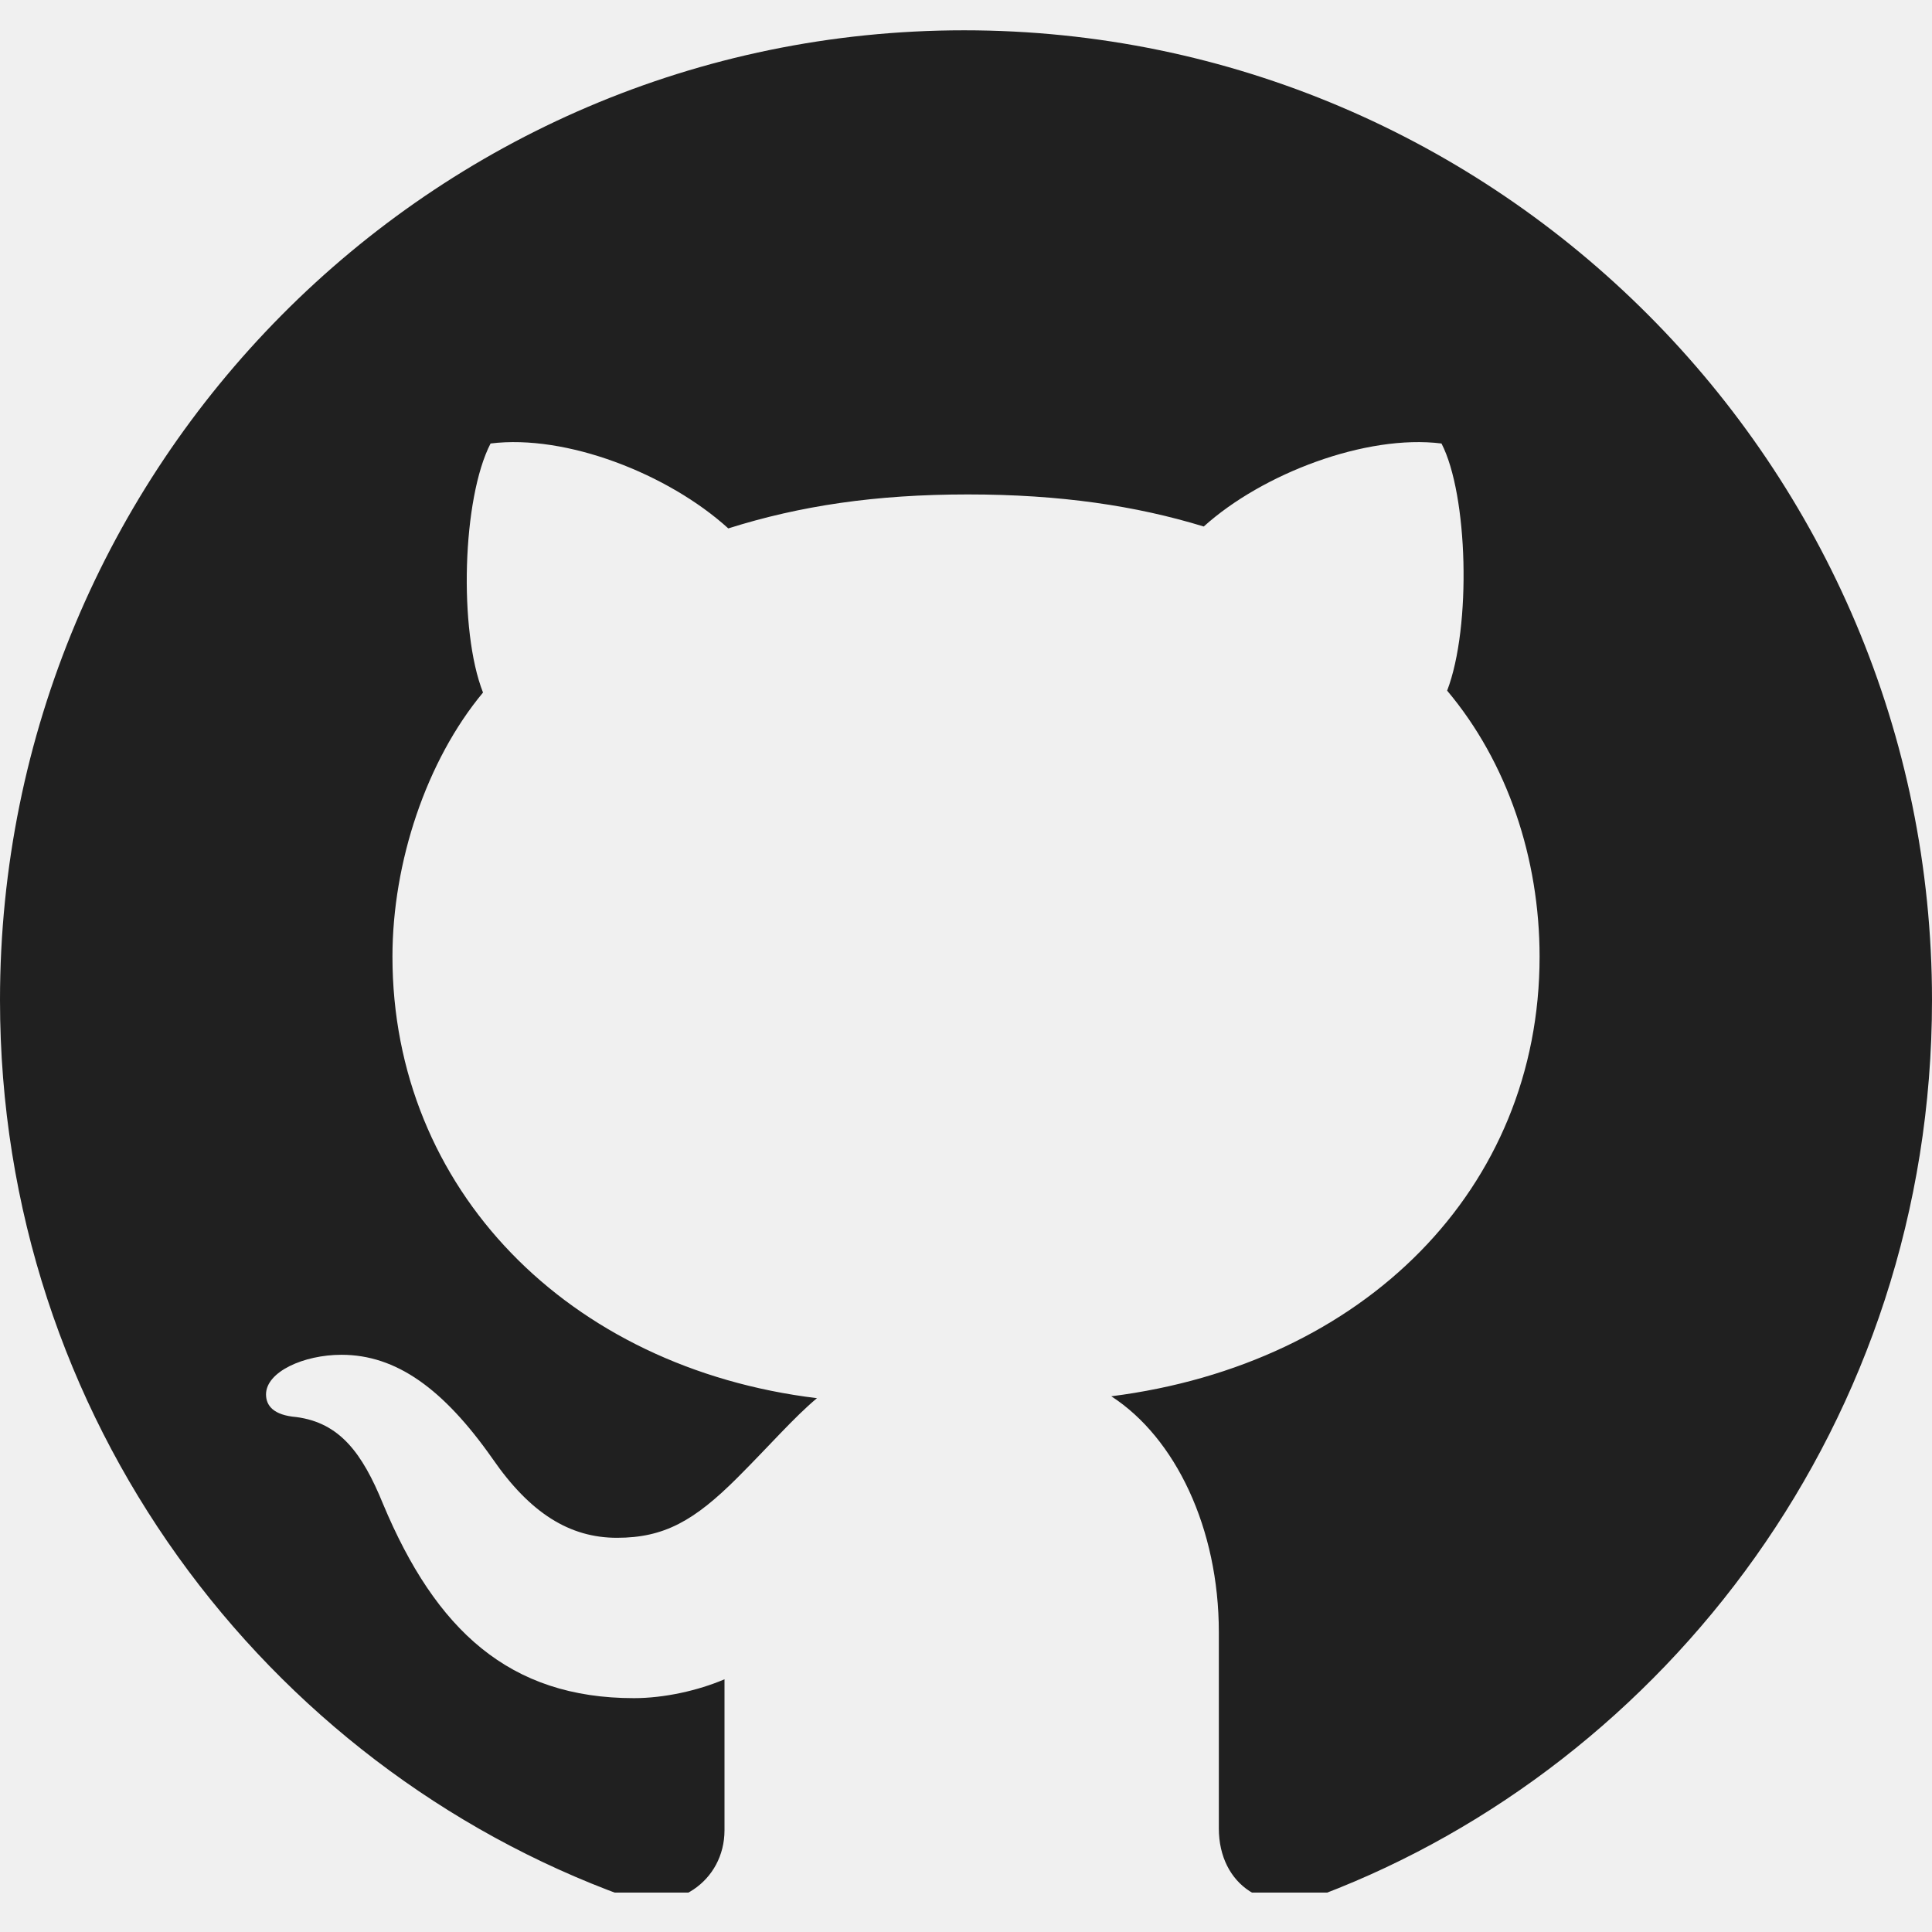
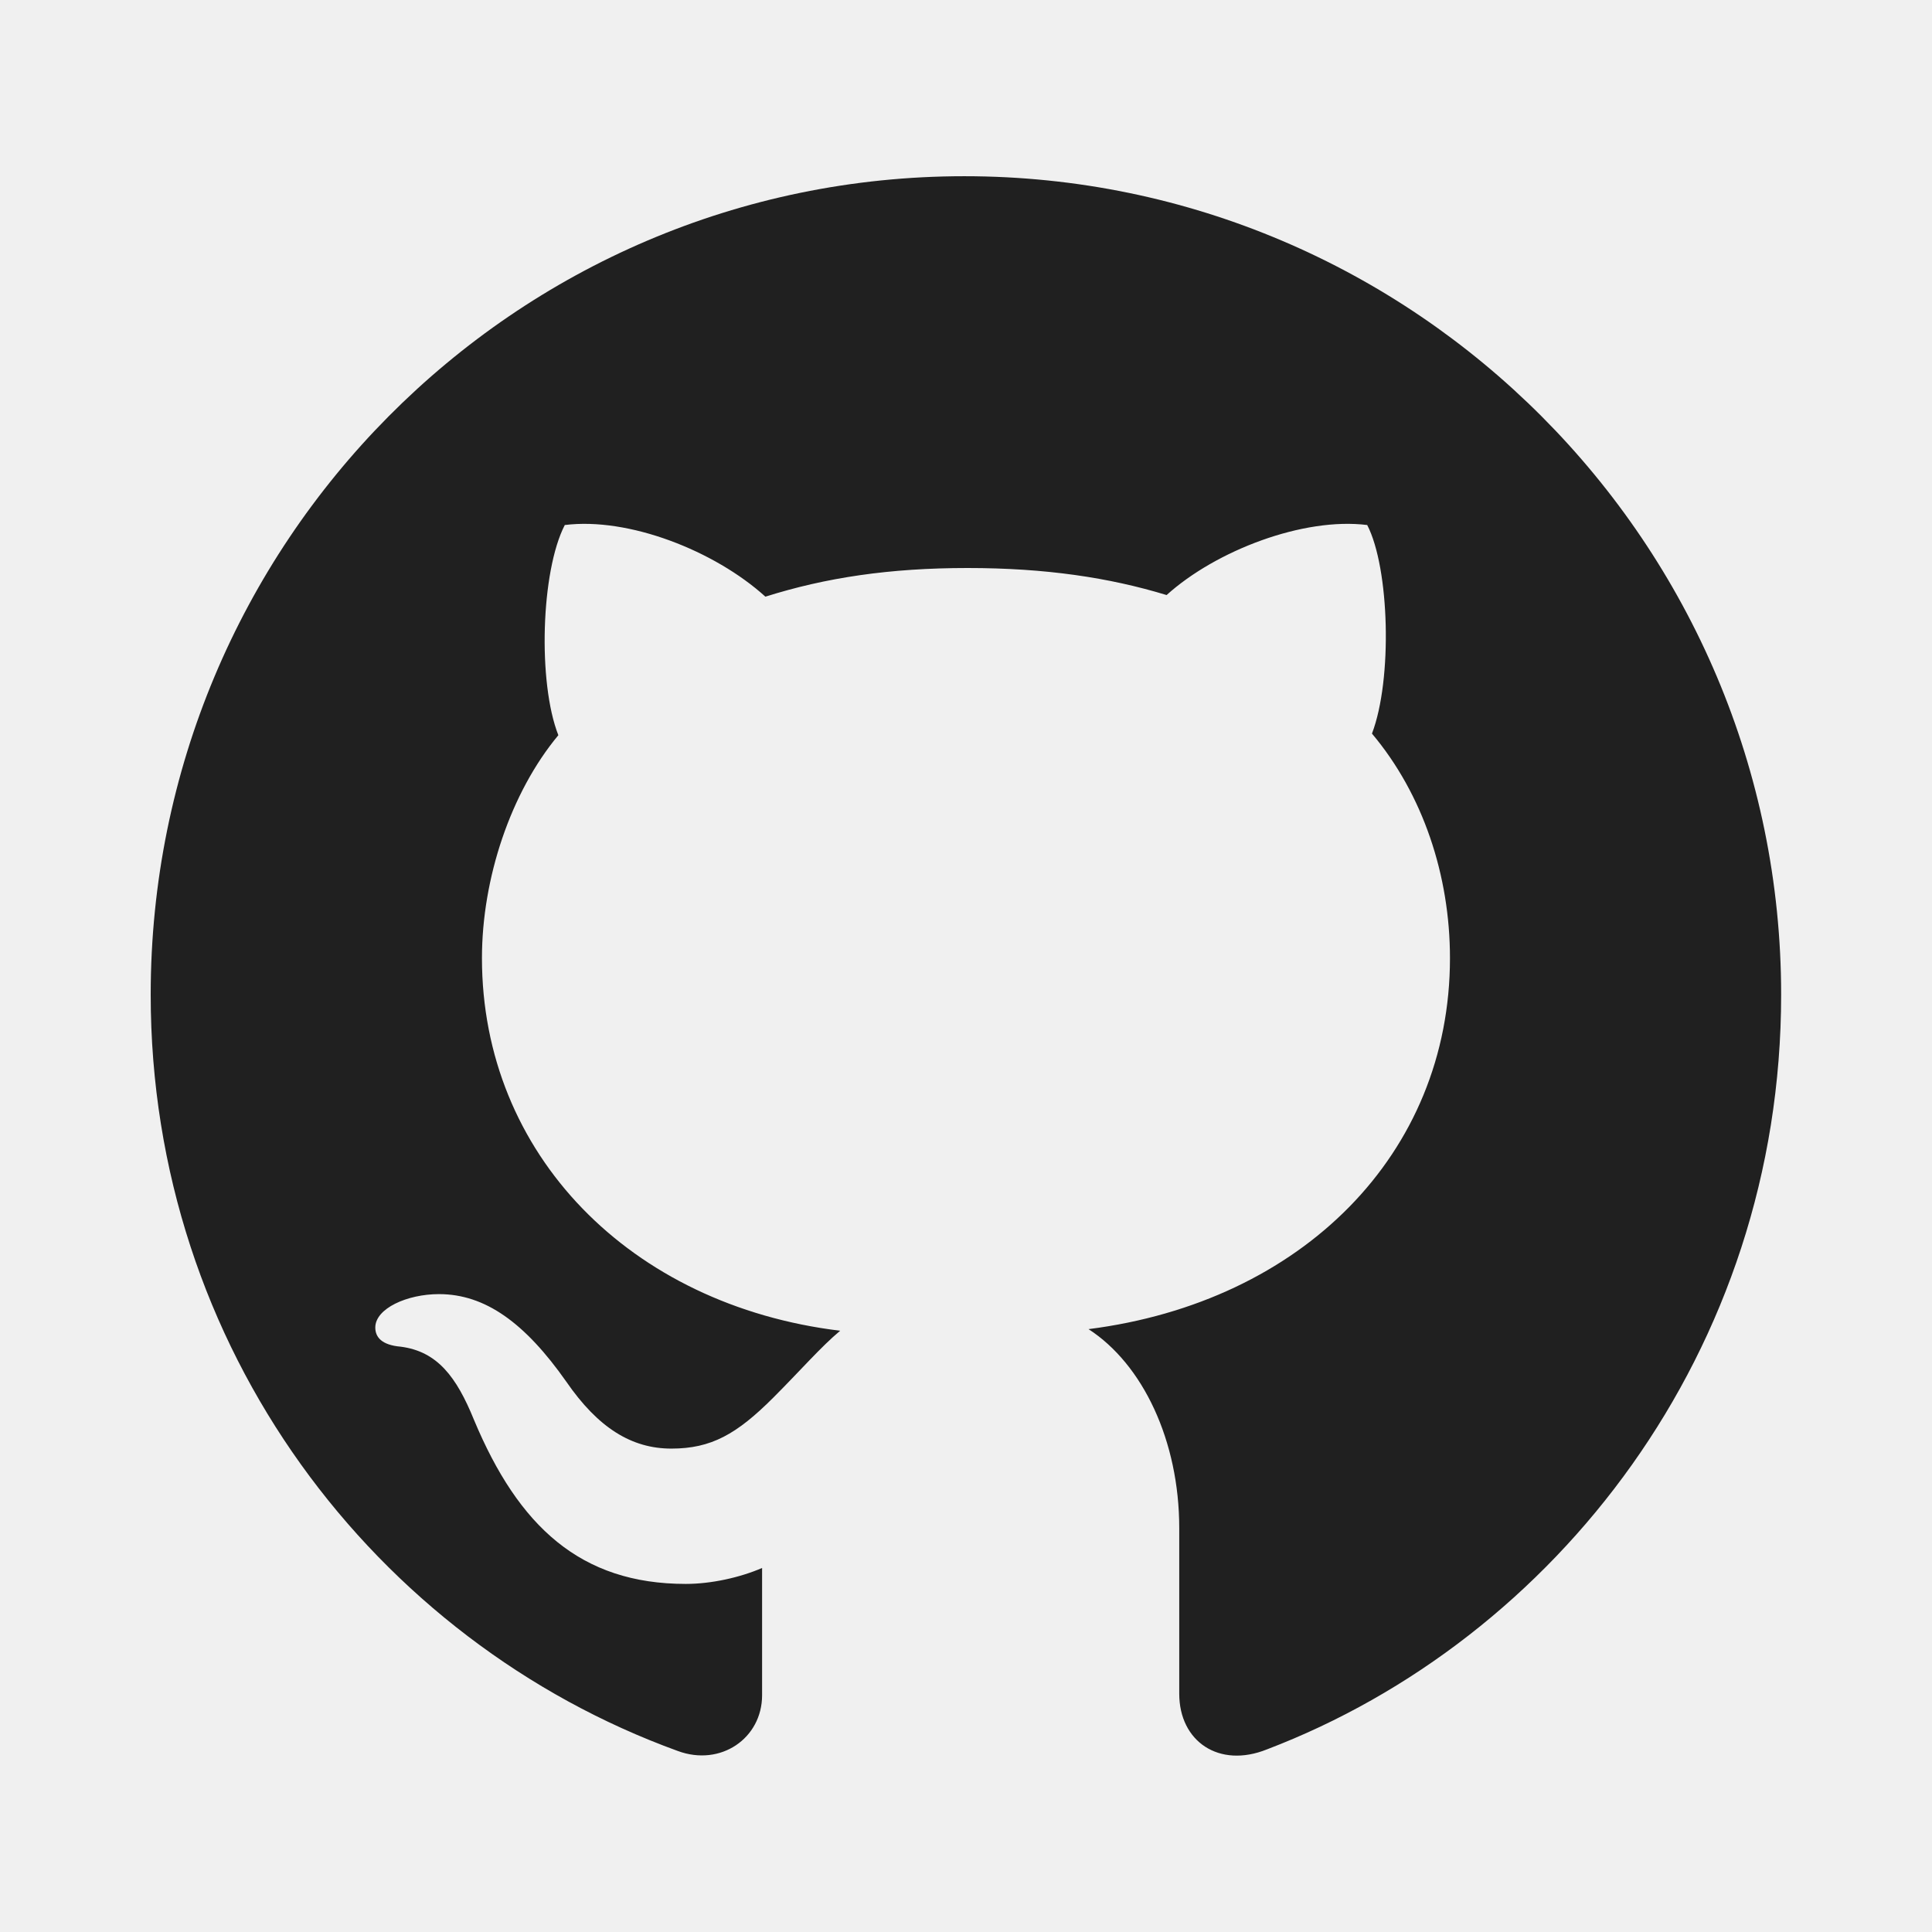
- <svg xmlns="http://www.w3.org/2000/svg" width="98" height="98" viewBox="0 0 98 98" fill="none" version="1.1" id="svg1">
-   <g clip-path="url(#clip0_730_27136)" id="g1" style="fill:#202020;fill-opacity:1">
-     <path d="m 41.44,70.922 c -12.633,-1.531 -21.533,-10.623 -21.533,-22.395 0,-4.785 1.723,-9.953 4.594,-13.398 -1.244,-3.158 -1.053,-9.857 0.383,-12.633 3.828,-0.478 8.996,1.531 12.059,4.307 3.637,-1.148 7.465,-1.723 12.154,-1.723 4.689,0 8.518,0.574 11.963,1.627 2.967,-2.68 8.23,-4.689 12.059,-4.211 1.34,2.584 1.531,9.283 0.287,12.537 3.062,3.637 4.689,8.518 4.689,13.494 0,11.771 -8.9,20.672 -21.725,22.299 3.254,2.105 5.455,6.699 5.455,11.963 v 9.953 c 0,2.871 2.393,4.498 5.264,3.35 C 84.41,89.488 98,72.166 98,50.728 98,23.644 75.988,1.537 48.904,1.537 21.82,1.537 2.1925001e-8,23.644 -2.16715e-7,50.728 -4.03916e-7,71.975 13.494,89.584 31.678,96.187 c 2.584,0.957 5.072,-0.766 5.072,-3.35 v -7.656 c -1.34,0.574 -3.062,0.957 -4.594,0.957 -6.316,0 -10.049,-3.445 -12.729,-9.857 -1.053,-2.584 -2.201,-4.115 -4.402,-4.402 -1.148,-0.096 -1.531,-0.574 -1.531,-1.148 0,-1.149 1.914,-2.01 3.828,-2.01 2.775,0 5.168,1.723 7.656,5.264 1.914,2.775 3.924,4.019 6.316,4.019 2.393,0 3.924,-0.861 6.125,-3.062 1.627,-1.627 2.871,-3.062 4.02,-4.019 z" fill="white" id="path1" style="fill:#202020;fill-opacity:1" />
+ <svg xmlns="http://www.w3.org/2000/svg" width="24" height="24" viewBox="0 0 24 24" fill="none" version="1.1" id="svg1">
+   <g clip-path="url(#clip0_730_27136)" id="g1" style="fill:#e3e3e3;fill-opacity:1">
+     <path d="M 10.437,16.531 C 7.826,16.214 5.987,14.335 5.987,11.902 c 0,-0.989 0.356,-2.057 0.949,-2.769 C 6.679,8.48 6.719,7.096 7.016,6.522 7.807,6.423 8.875,6.839 9.508,7.412 10.259,7.175 11.051,7.056 12.02,7.056 c 0.969,0 1.76,0.119 2.472,0.336 0.613,-0.554 1.701,-0.969 2.492,-0.87 0.277,0.534 0.316,1.919 0.059,2.591 0.633,0.752 0.969,1.76 0.969,2.789 0,2.433 -1.839,4.272 -4.49,4.609 0.673,0.435 1.127,1.385 1.127,2.472 v 2.057 c 0,0.593 0.494,0.93 1.088,0.692 3.58,-1.365 6.389,-4.945 6.389,-9.376 0,-5.598 -4.549,-10.167 -10.147,-10.167 -5.598,0 -10.107,4.569 -10.107,10.167 0,4.391 2.789,8.031 6.547,9.395 0.534,0.198 1.048,-0.158 1.048,-0.692 V 19.478 C 9.191,19.597 8.835,19.676 8.519,19.676 7.213,19.676 6.442,18.964 5.888,17.638 5.671,17.104 5.433,16.788 4.978,16.729 4.741,16.709 4.662,16.61 4.662,16.491 c 0,-0.237 0.396,-0.415 0.791,-0.415 0.574,0 1.068,0.356 1.582,1.088 0.396,0.574 0.811,0.831 1.305,0.831 0.494,0 0.811,-0.178 1.266,-0.633 0.336,-0.336 0.593,-0.633 0.831,-0.831 z" fill="white" id="path1" style="fill:#202020;fill-opacity:1;stroke-width:0.207" />
  </g>
  <defs id="defs1">
    <clipPath id="clip0_730_27136">
      <rect width="98" height="96" fill="#ffffff" id="rect1" x="0" y="0" />
    </clipPath>
  </defs>
</svg>
